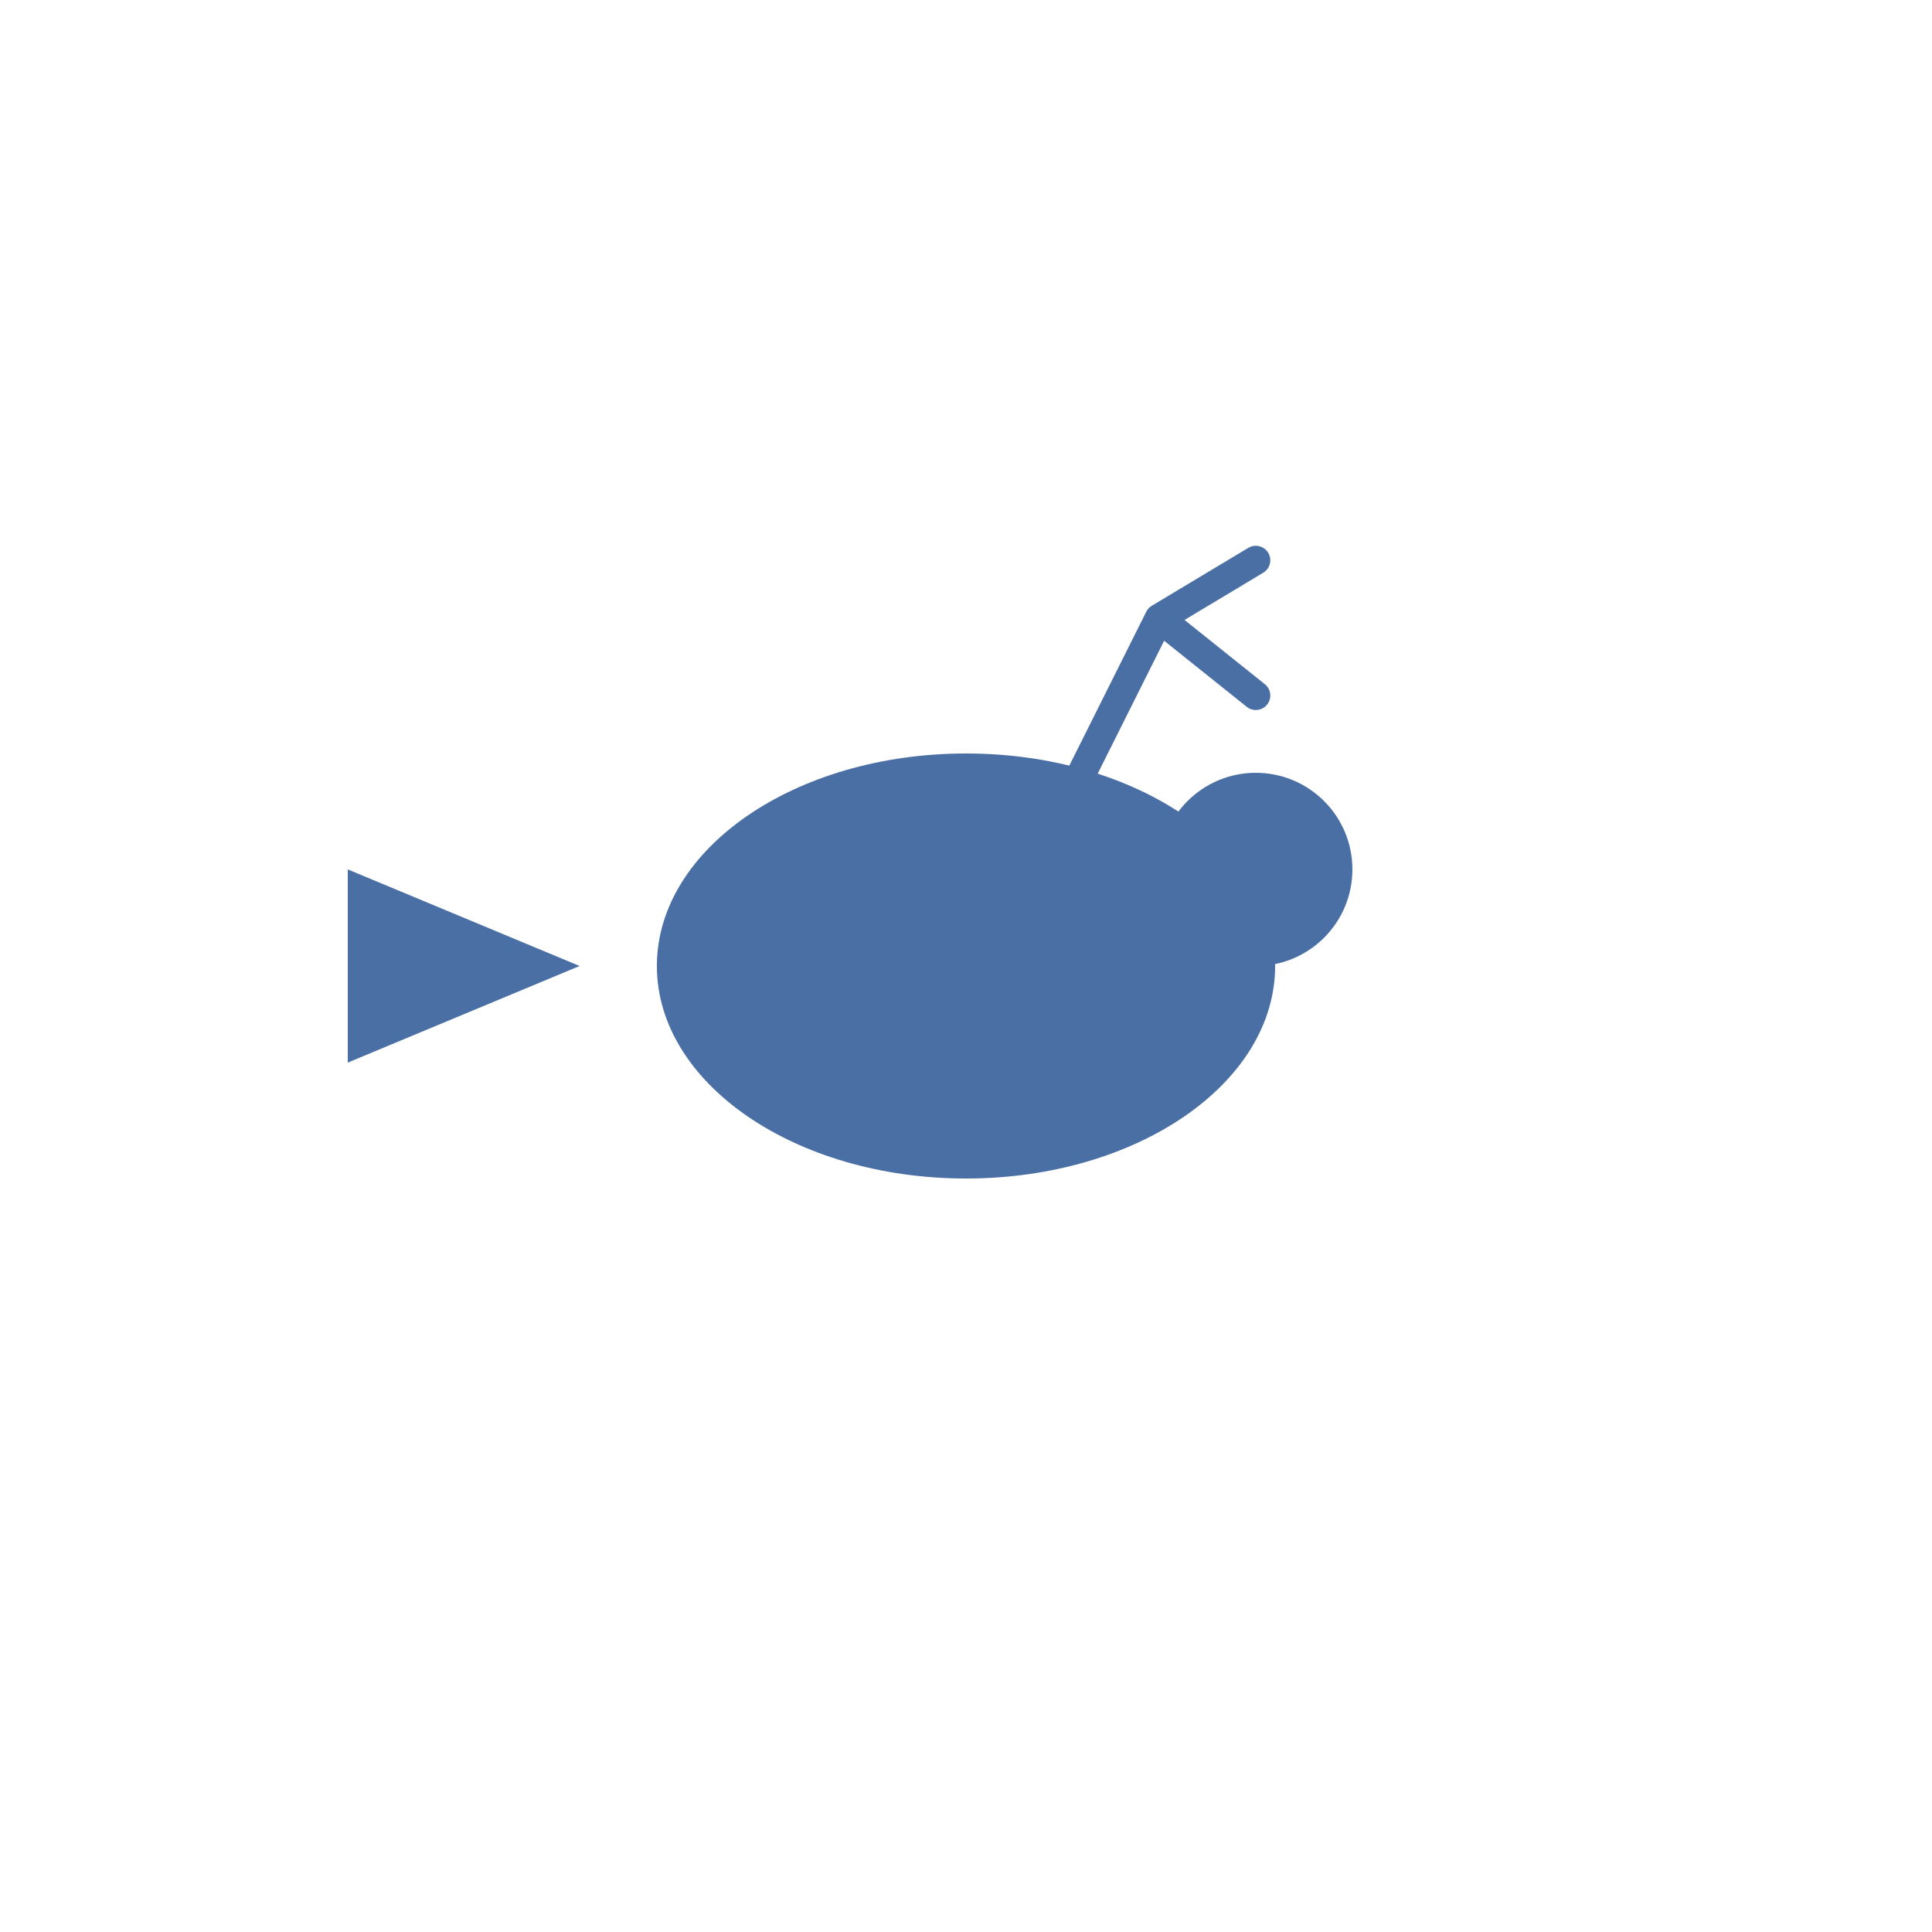
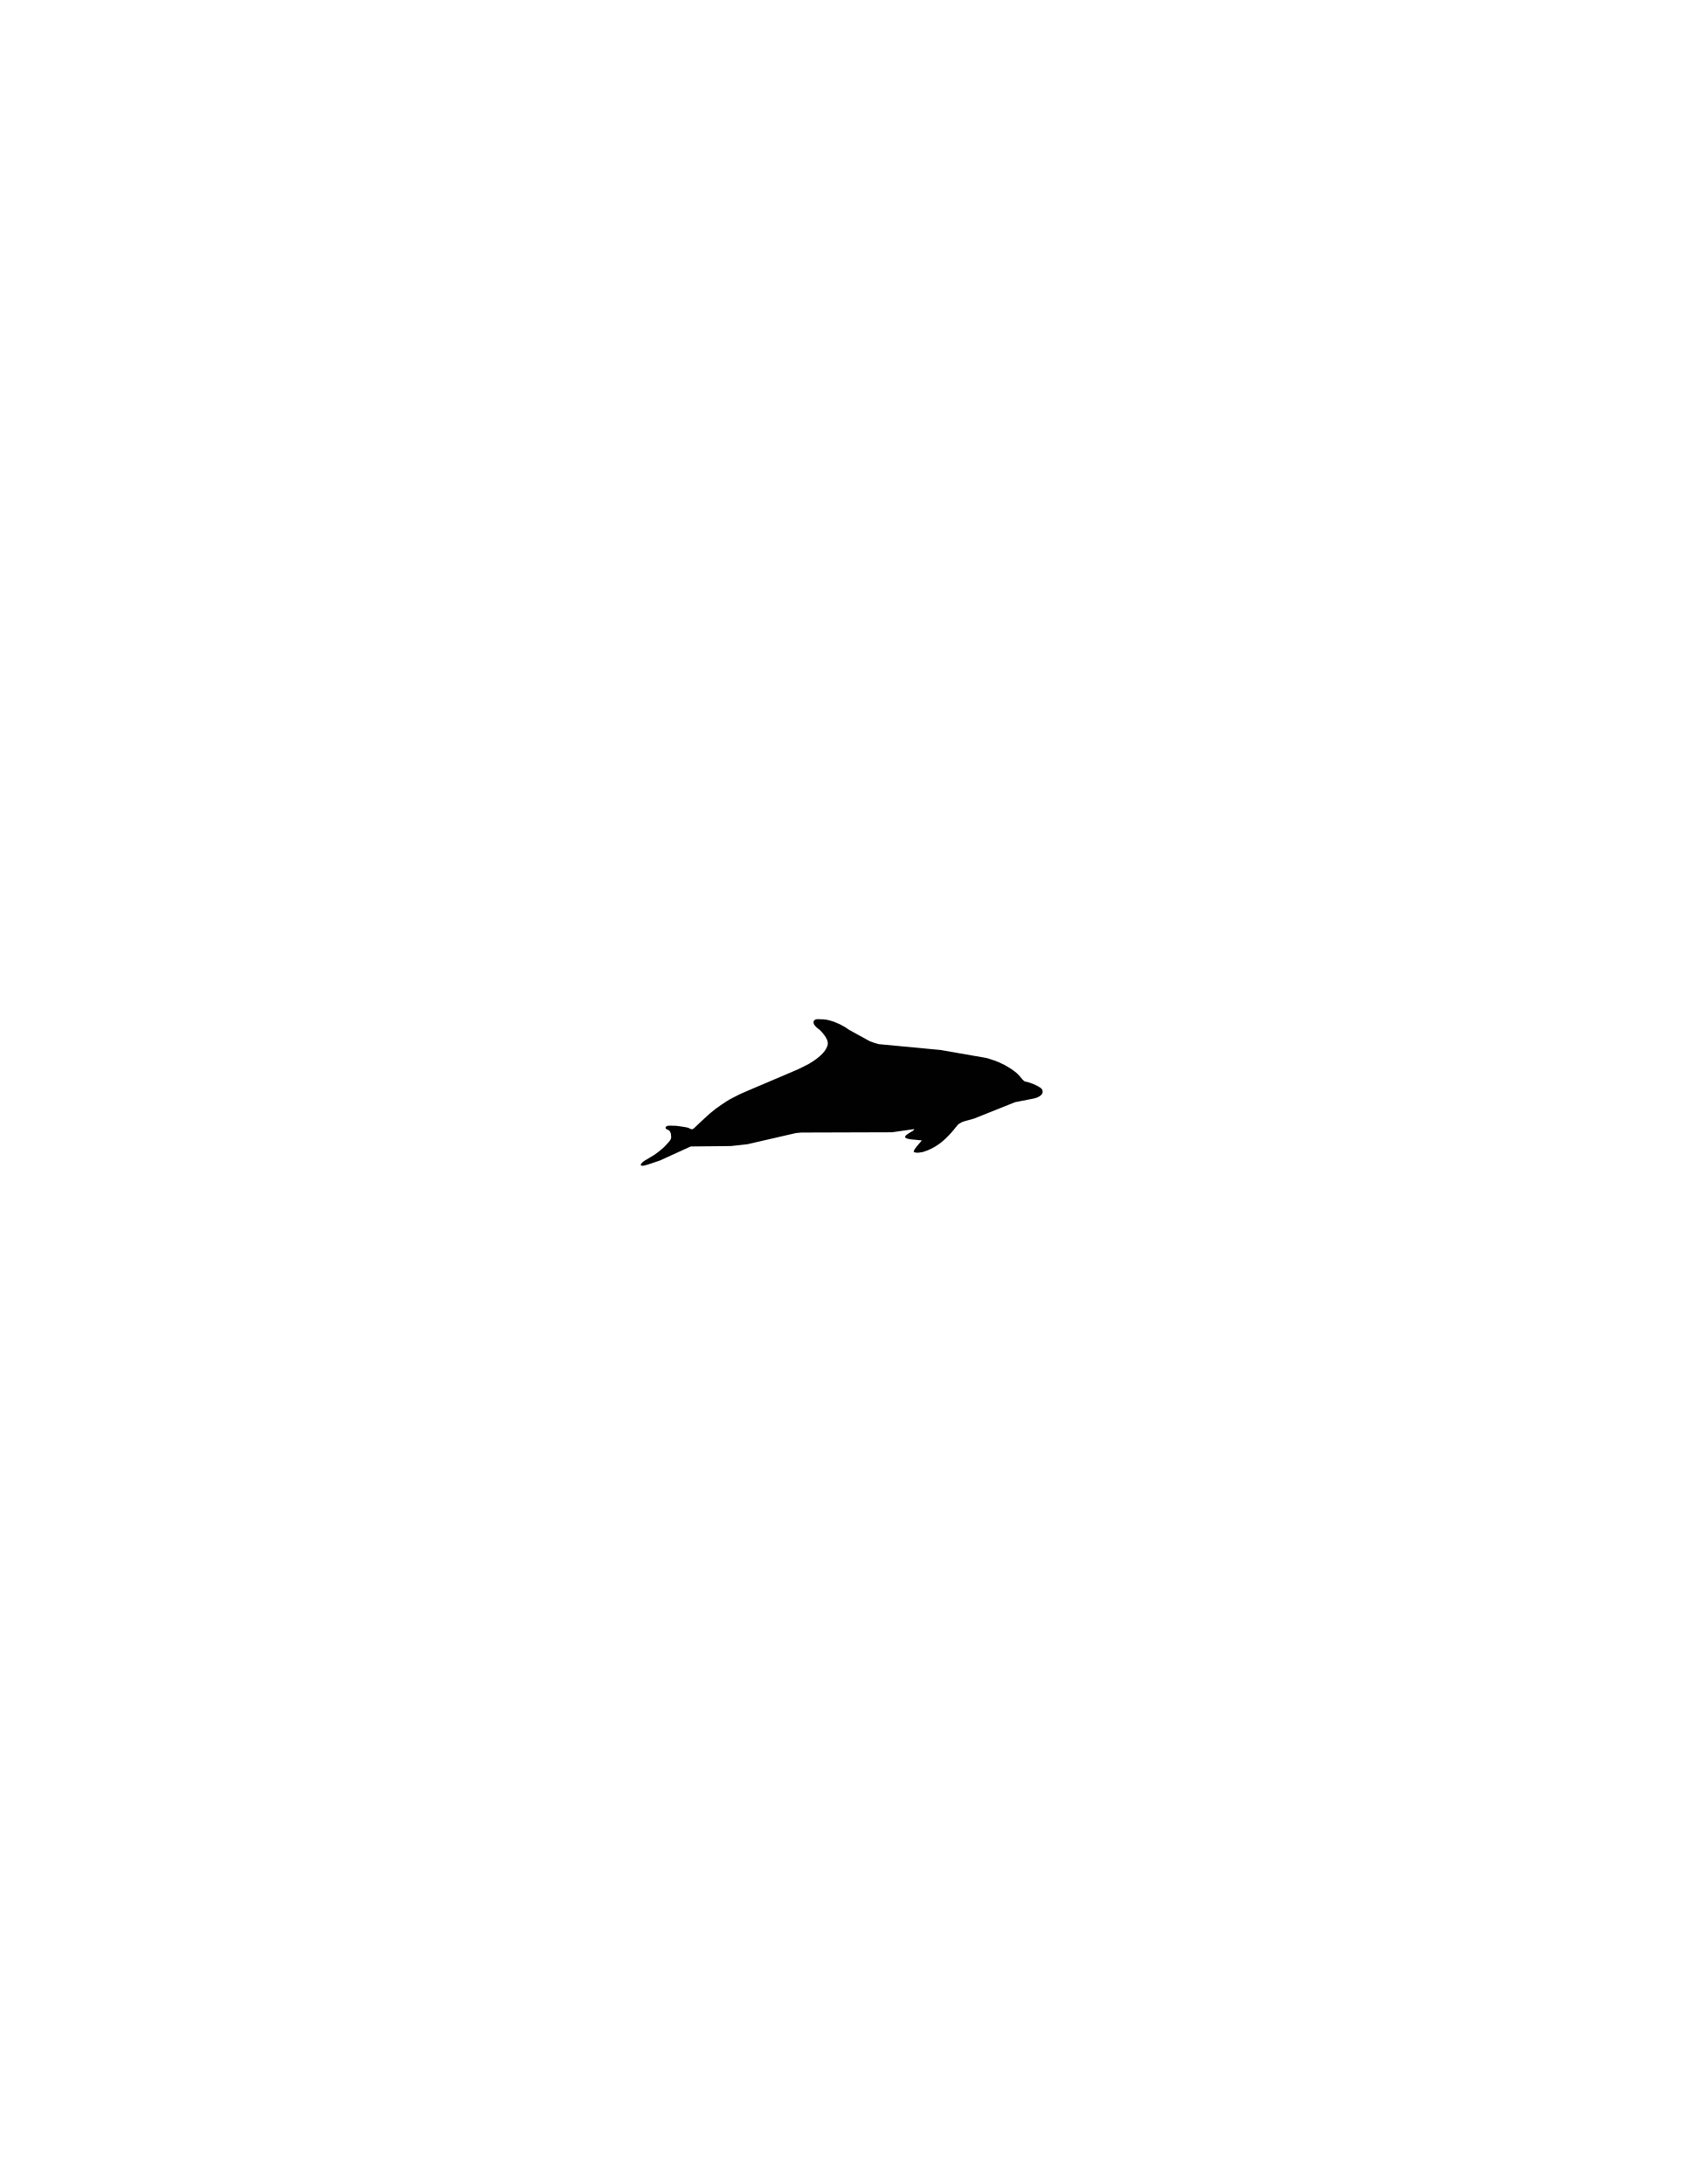
- <svg xmlns="http://www.w3.org/2000/svg" viewBox="0 0 100 100" width="100" height="100">
-   <ellipse cx="50" cy="50" rx="16" ry="11" fill="#4A6FA5" />
-   <circle cx="65" cy="45" r="5" fill="#4A6FA5" />
-   <path d="M 30 50 L 18 55 L 18 45 Z" fill="#4A6FA5" />
-   <path d="M 55 42 L 60 32 M 60 32 L 65 36 M 60 32 L 65 29" stroke="#4A6FA5" stroke-width="1.5" fill="#4A6FA5" stroke-linecap="round" />
+ <svg xmlns="http://www.w3.org/2000/svg" version="1.2" width="612" height="792" viewBox="0 0 612 792" id="Layer_1" xml:space="preserve">
+   <defs id="defs7" />
+   <path d="m 263.649,399.25 c 0.7,-0.434 1.417,-0.834 2.15,-1.2 0.767,-0.399 1.55,-0.8 2.35,-1.2 0.833,-0.4 1.7,-0.784 2.601,-1.15 l 16.8,-7.15 c 0.7,-0.3 1.383,-0.6 2.05,-0.9 0.667,-0.3 1.283,-0.6 1.85,-0.9 0.634,-0.3 1.217,-0.6 1.75,-0.9 0.533,-0.333 1.051,-0.65 1.551,-0.95 0.467,-0.333 0.916,-0.65 1.35,-0.95 0.434,-0.333 0.816,-0.65 1.15,-0.95 0.366,-0.333 0.699,-0.65 1,-0.95 0.3,-0.333 0.566,-0.65 0.8,-0.95 0.233,-0.333 0.417,-0.633 0.55,-0.9 0.167,-0.333 0.3,-0.634 0.4,-0.9 0.1,-0.3 0.149,-0.6 0.149,-0.9 0,-0.267 -0.033,-0.533 -0.1,-0.8 -0.033,-0.233 -0.117,-0.467 -0.25,-0.7 -0.134,-0.267 -0.283,-0.55 -0.45,-0.85 -0.167,-0.3 -0.367,-0.583 -0.6,-0.85 -0.2,-0.3 -0.434,-0.583 -0.7,-0.85 -0.233,-0.267 -0.467,-0.517 -0.7,-0.75 -0.233,-0.233 -0.467,-0.417 -0.7,-0.55 -0.5,-0.4 -0.883,-0.767 -1.149,-1.1 -0.301,-0.333 -0.467,-0.667 -0.5,-1 -0.067,-0.333 0,-0.617 0.199,-0.85 0.134,-0.167 0.268,-0.284 0.4,-0.35 0.167,-0.067 0.367,-0.117 0.6,-0.15 0.167,-0.034 0.384,-0.034 0.65,0 h 0.25 c 0.4,0 0.867,0.017 1.4,0.05 0.5,0.033 1,0.1 1.5,0.2 0.5,0.1 1,0.233 1.5,0.4 0.533,0.133 1.05,0.316 1.55,0.55 0.533,0.2 1.066,0.434 1.6,0.7 0.534,0.266 1.083,0.566 1.65,0.9 0.533,0.333 1.083,0.7 1.649,1.1 l 7.45,4.1 c 0.601,0.233 1.167,0.433 1.7,0.6 0.566,0.167 1.083,0.316 1.55,0.45 l 22.25,2.1 15.3,2.65 c 0.467,0.067 0.917,0.15 1.351,0.25 0.467,0.1 0.934,0.233 1.399,0.4 l 1.351,0.45 c 0.467,0.133 0.916,0.3 1.35,0.5 0.467,0.167 0.917,0.367 1.351,0.6 0.433,0.2 0.85,0.4 1.25,0.6 0.433,0.233 0.833,0.466 1.199,0.7 0.4,0.233 0.784,0.467 1.15,0.7 0.366,0.233 0.717,0.483 1.05,0.75 0.334,0.233 0.65,0.483 0.95,0.75 0.6,0.533 1.1,1.066 1.5,1.6 0.167,0.2 0.333,0.4 0.5,0.6 0.2,0.2 0.366,0.367 0.5,0.5 0.167,0.133 0.316,0.25 0.45,0.35 0.133,0.067 0.233,0.1 0.3,0.1 0.2,0 0.45,0.05 0.75,0.15 0.333,0.067 0.7,0.184 1.1,0.35 0.4,0.133 0.801,0.283 1.2,0.45 0.4,0.167 0.783,0.35 1.15,0.55 0.366,0.2 0.684,0.383 0.95,0.55 0.3,0.167 0.5,0.317 0.6,0.45 0.333,0.4 0.483,0.8 0.45,1.2 0,0.4 -0.184,0.783 -0.55,1.149 -0.367,0.367 -0.884,0.684 -1.551,0.95 -0.3,0.101 -0.649,0.2 -1.05,0.3 -0.366,0.101 -0.783,0.184 -1.25,0.25 l -5.6,1.101 -14.9,5.95 -3.25,0.899 c -0.366,0.101 -0.717,0.217 -1.05,0.351 -0.3,0.133 -0.566,0.283 -0.8,0.449 -0.267,0.134 -0.517,0.316 -0.75,0.551 -0.2,0.232 -0.434,0.516 -0.7,0.85 -1.667,2.133 -3.366,3.916 -5.1,5.35 -1.7,1.367 -3.45,2.4 -5.25,3.101 -0.534,0.2 -1.067,0.384 -1.601,0.55 -0.566,0.1 -1.083,0.184 -1.55,0.25 h -0.6 c -0.2,0 -0.4,-0.017 -0.601,-0.05 -0.3,-0.067 -0.5,-0.167 -0.6,-0.3 0,-0.066 0.033,-0.184 0.1,-0.351 0.067,-0.167 0.15,-0.35 0.25,-0.55 0.134,-0.2 0.3,-0.416 0.5,-0.65 0.167,-0.266 0.367,-0.516 0.601,-0.75 l 1.5,-1.8 -4.101,-0.399 c -0.399,-0.066 -0.733,-0.134 -1,-0.2 -0.267,-0.067 -0.483,-0.15 -0.649,-0.25 -0.167,-0.101 -0.268,-0.2 -0.301,-0.3 -0.033,-0.101 -0.017,-0.217 0.051,-0.351 0.066,-0.134 0.199,-0.283 0.399,-0.45 0.2,-0.166 0.45,-0.35 0.75,-0.55 0.3,-0.2 0.65,-0.417 1.05,-0.649 0.233,-0.134 0.434,-0.25 0.601,-0.351 0.167,-0.134 0.283,-0.25 0.35,-0.35 l 0.101,-0.15 -0.051,-0.05 h -0.3 l -7.649,1.1 -32.95,0.101 -2,0.2 -17.601,4.05 -5.948,0.649 -14.551,0.15 -11.3,5.15 -4.2,1.399 c -0.633,0.2 -1.149,0.333 -1.55,0.4 l -0.5,0.05 c -0.133,0 -0.25,-0.017 -0.35,-0.05 -0.067,-0.034 -0.134,-0.083 -0.2,-0.15 -0.033,-0.066 -0.033,-0.149 0,-0.25 0.066,-0.167 0.217,-0.384 0.45,-0.649 0.267,-0.268 0.633,-0.551 1.1,-0.851 l 3.2,-1.899 c 0.5,-0.334 0.983,-0.684 1.45,-1.051 0.5,-0.366 0.95,-0.732 1.35,-1.1 0.467,-0.367 0.884,-0.75 1.25,-1.15 0.533,-0.566 0.95,-1.016 1.25,-1.35 0.333,-0.367 0.567,-0.684 0.7,-0.95 0.167,-0.267 0.25,-0.517 0.25,-0.75 0.033,-0.267 0.017,-0.566 -0.05,-0.899 0,-0.301 -0.033,-0.551 -0.101,-0.75 -0.066,-0.2 -0.149,-0.367 -0.25,-0.5 -0.066,-0.167 -0.166,-0.301 -0.3,-0.4 -0.1,-0.1 -0.233,-0.184 -0.399,-0.25 -0.367,-0.133 -0.634,-0.283 -0.801,-0.45 -0.133,-0.2 -0.166,-0.384 -0.1,-0.55 0.1,-0.166 0.3,-0.316 0.6,-0.45 0.2,-0.066 0.5,-0.1 0.9,-0.1 l 2.2,0.05 0.85,0.1 c 0.601,0.066 1.167,0.15 1.7,0.25 l 1.45,0.25 c 0.433,0.101 0.75,0.217 0.95,0.351 0.267,0.134 0.482,0.233 0.649,0.3 h 0.2 c 0.1,0 0.217,-0.017 0.35,-0.05 0.2,-0.101 0.434,-0.284 0.7,-0.55 0.3,-0.268 0.684,-0.634 1.15,-1.101 0.8,-0.767 1.566,-1.483 2.3,-2.149 0.767,-0.7 1.483,-1.351 2.15,-1.95 0.699,-0.567 1.383,-1.116 2.05,-1.65 0.7,-0.533 1.383,-1.017 2.05,-1.45 0.67,-0.468 1.352,-0.917 2.052,-1.351 z" id="path3" style="fill:#010101;fill-rule:evenodd" />
</svg>
